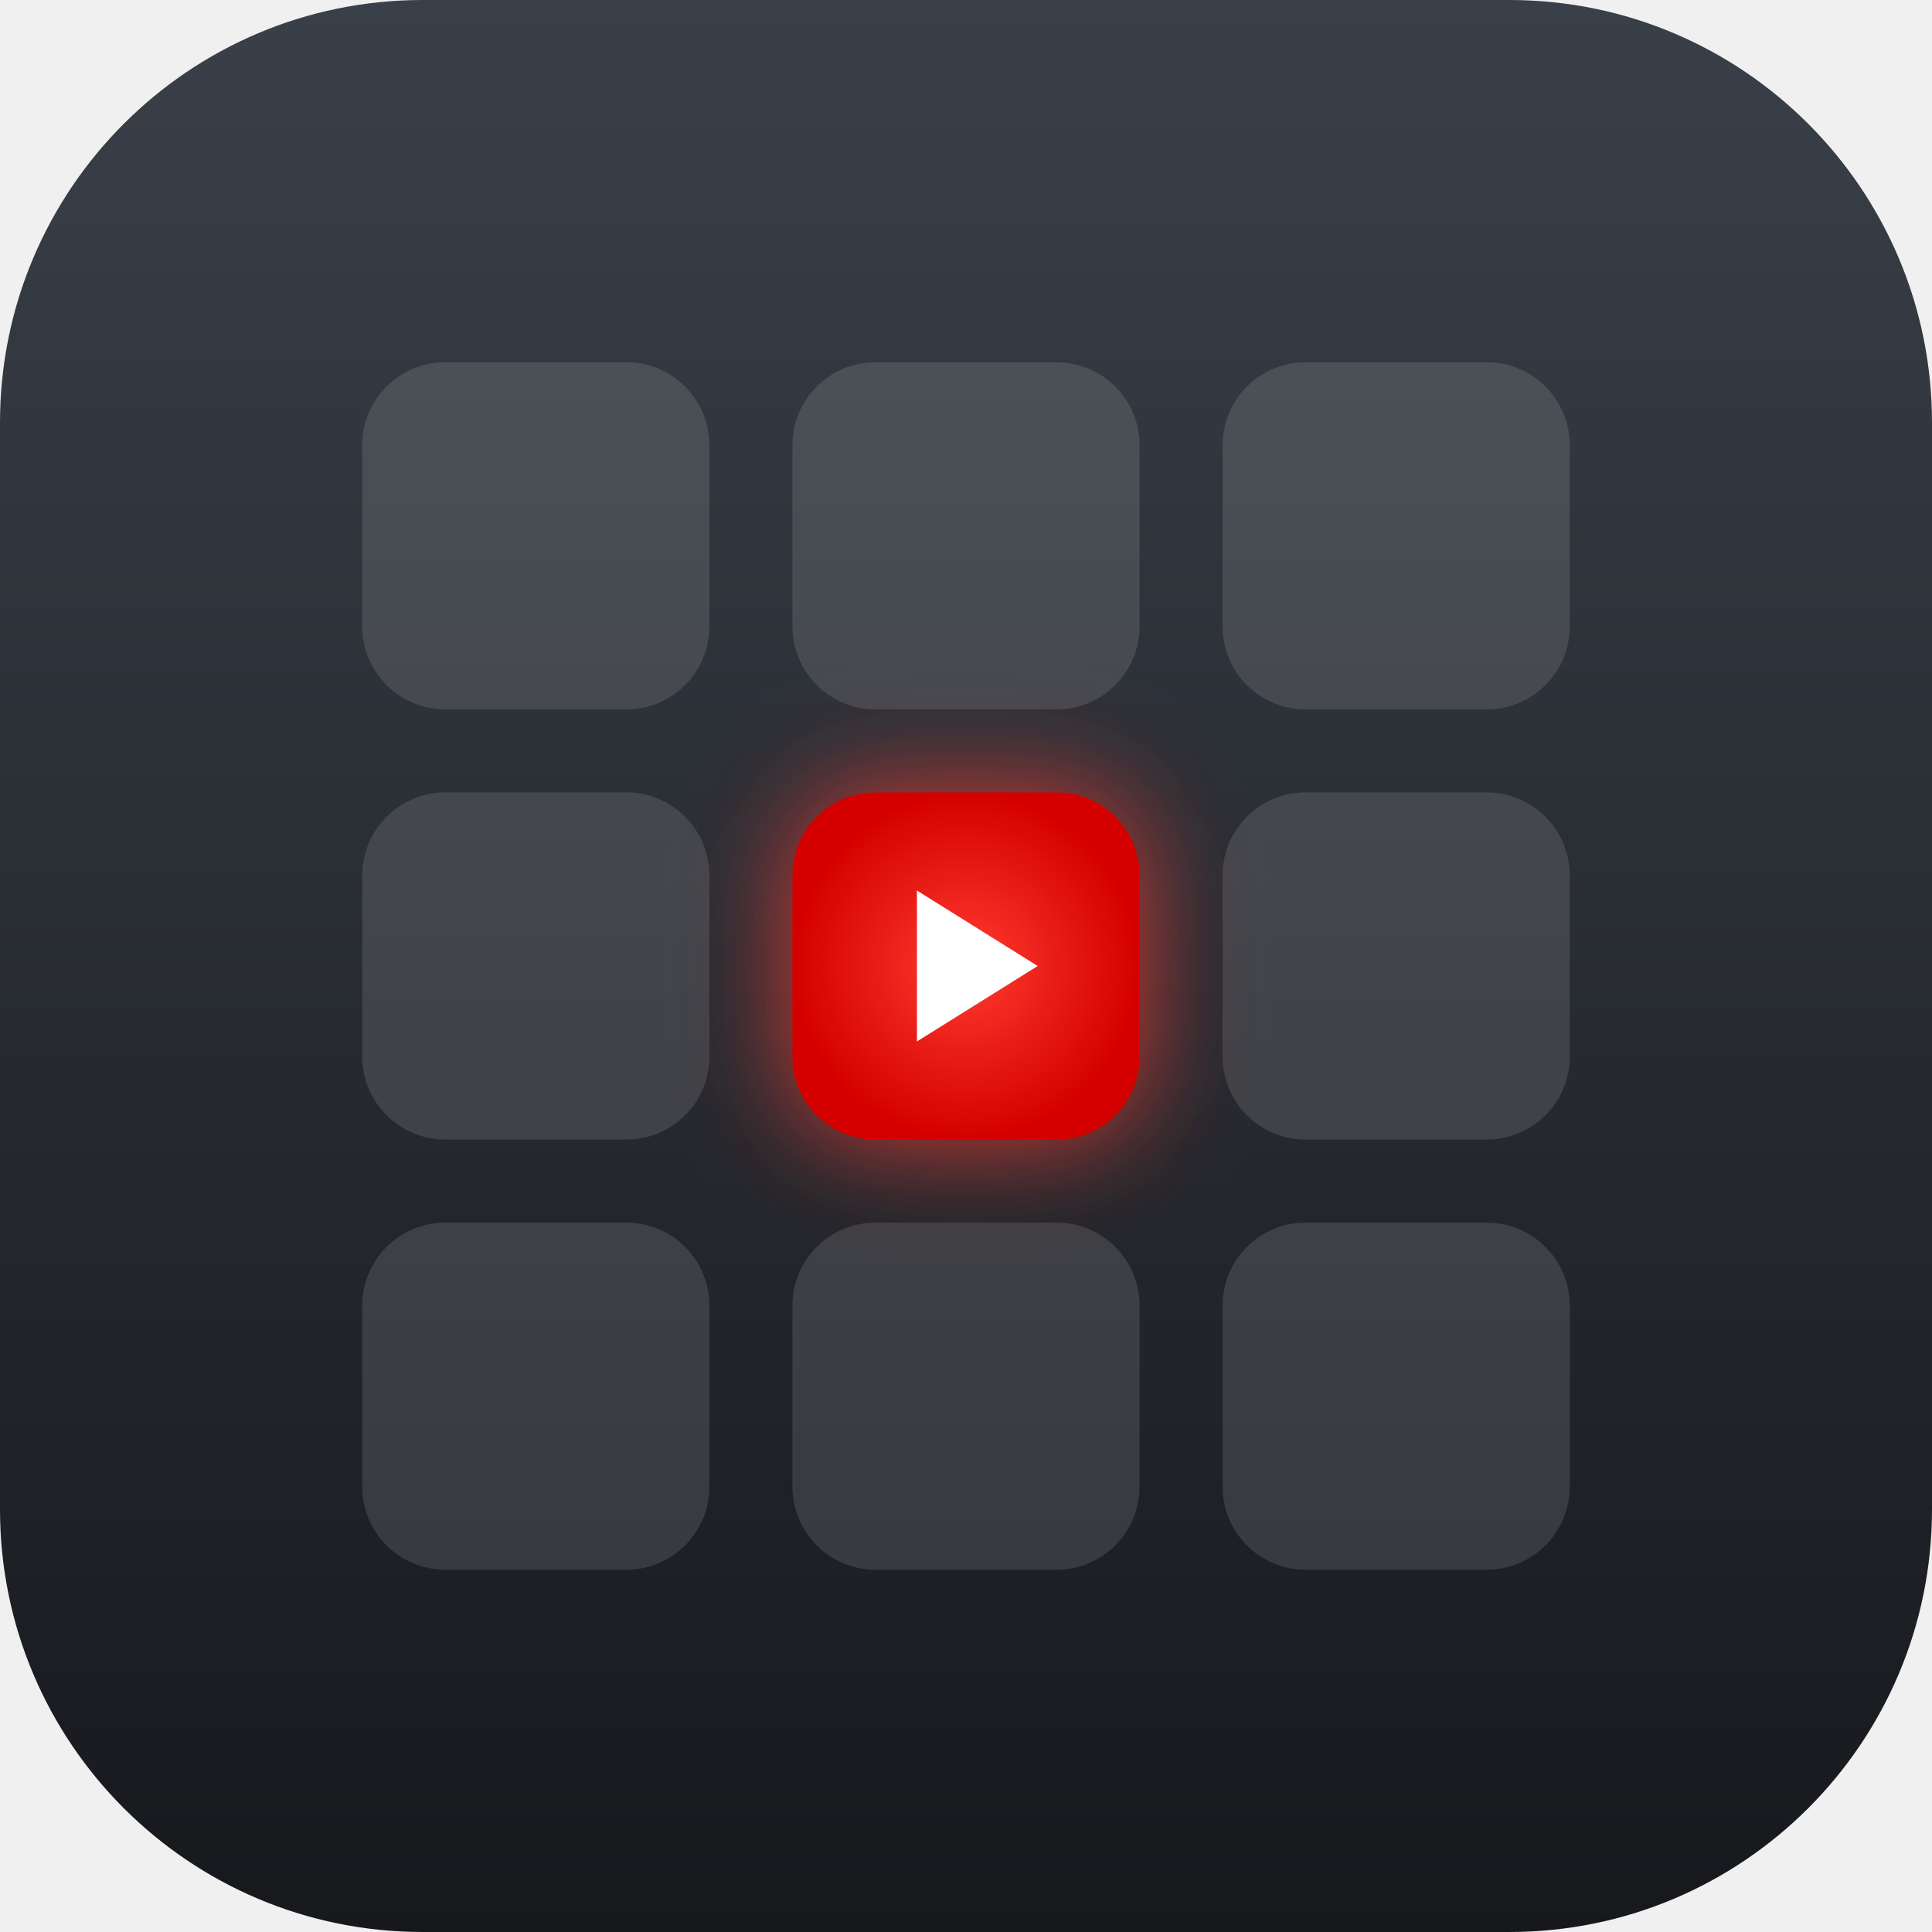
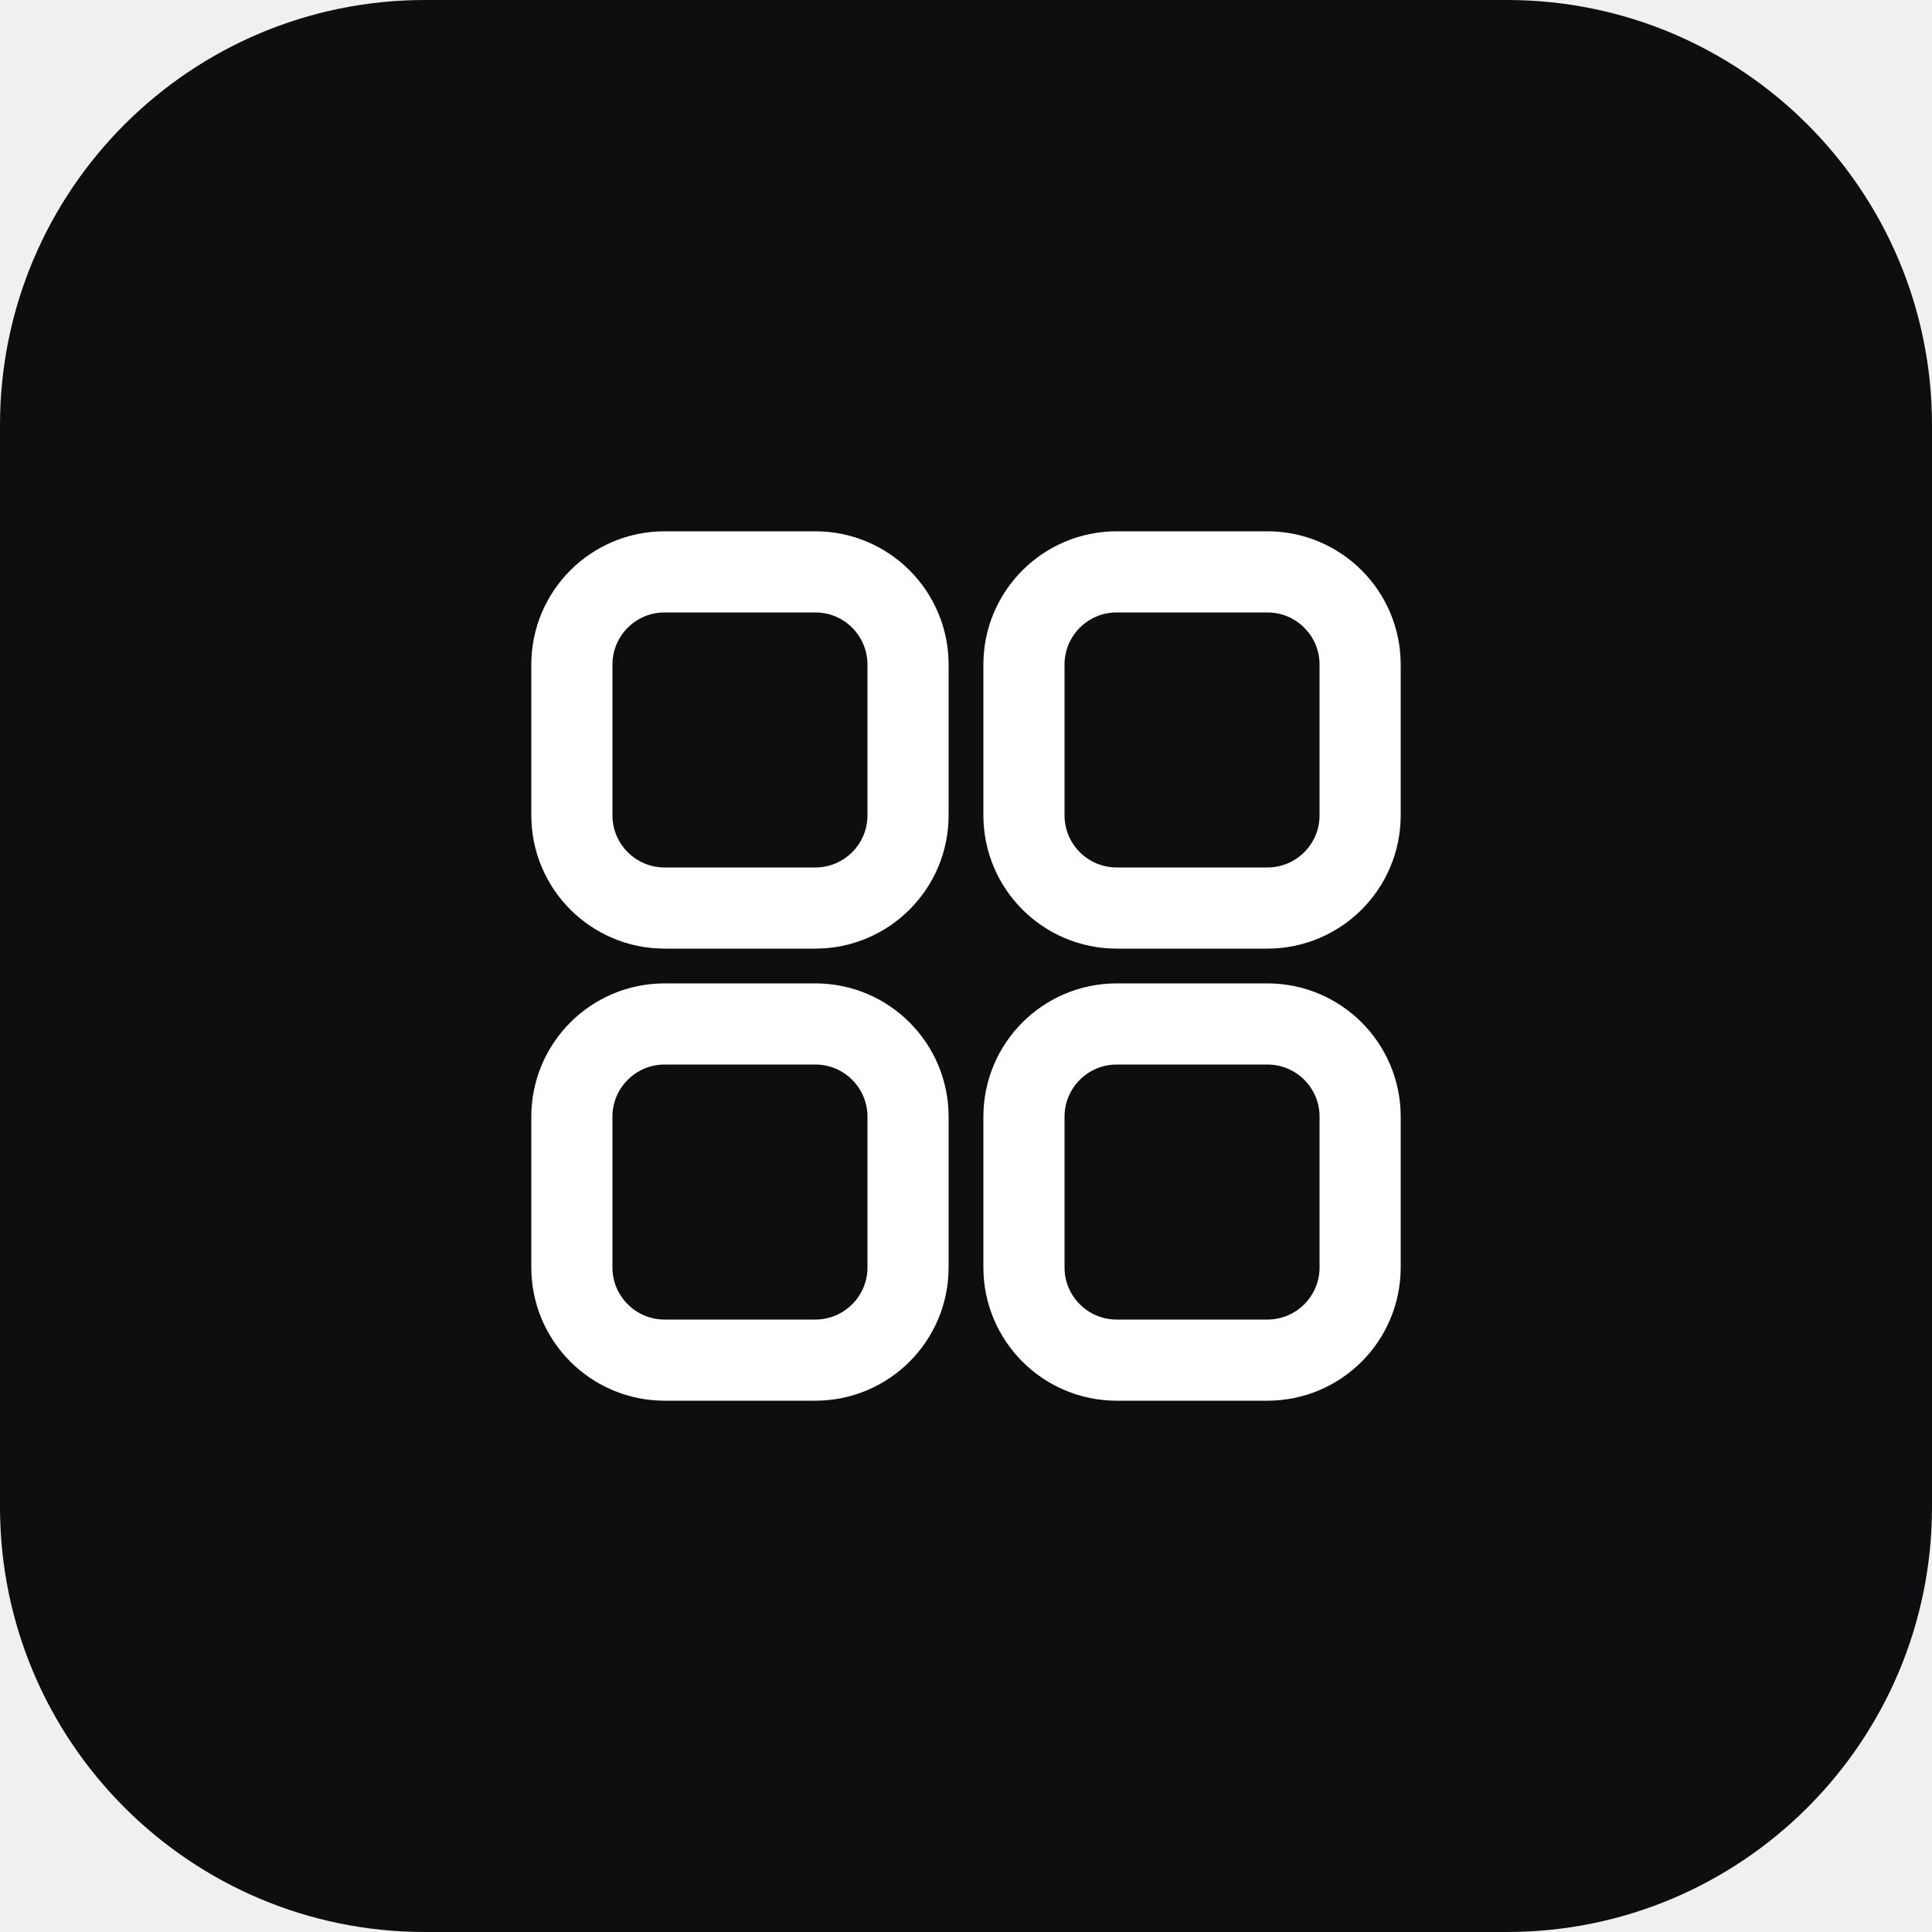
- <svg xmlns="http://www.w3.org/2000/svg" viewBox="0 0 512 512">
-   <defs>
-     <linearGradient id="b" x1="0" y1="0" x2="0" y2="1">
-       <stop offset="0" stop-color="#3a4049" />
-       <stop offset="1" stop-color="#16181c" />
-     </linearGradient>
-     <radialGradient id="g" cx=".5" cy=".5" r=".5">
-       <stop offset="0" stop-color="#ff3b30" />
-       <stop offset="1" stop-color="#d40000" />
-     </radialGradient>
-     <filter id="f" x="-50%" y="-50%" width="200%" height="200%">
-       <feGaussianBlur stdDeviation="14" />
-     </filter>
-   </defs>
-   <rect width="512" height="512" rx="112" fill="url(#b)" />
-   <g fill="#ffffff" fill-opacity=".12">
-     <rect x="96" y="96" width="92" height="92" rx="22" />
-     <rect x="210" y="96" width="92" height="92" rx="22" />
-     <rect x="324" y="96" width="92" height="92" rx="22" />
-     <rect x="96" y="210" width="92" height="92" rx="22" />
-     <rect x="324" y="210" width="92" height="92" rx="22" />
-     <rect x="96" y="324" width="92" height="92" rx="22" />
-     <rect x="210" y="324" width="92" height="92" rx="22" />
-     <rect x="324" y="324" width="92" height="92" rx="22" />
+ <svg xmlns="http://www.w3.org/2000/svg" viewBox="0 0 100 100">
+   <rect width="100" height="100" rx="22" fill="#0e0e10" />
+   <g transform="translate(50 50) scale(.6) translate(-50 -50)" fill="none" stroke="#ffffff" stroke-width="7" stroke-linecap="round" stroke-linejoin="round">
+     <rect x="16" y="16" width="29" height="29" rx="8" />
+     <rect x="55" y="16" width="29" height="29" rx="8" />
+     <rect x="16" y="55" width="29" height="29" rx="8" />
+     <rect x="55" y="55" width="29" height="29" rx="8" />
  </g>
-   <rect x="210" y="210" width="92" height="92" rx="22" fill="#ff3b30" filter="url(#f)" opacity=".8" />
-   <rect x="210" y="210" width="92" height="92" rx="22" fill="url(#g)" />
-   <path d="M243 236v40l32-20z" fill="#fff" />
</svg>
